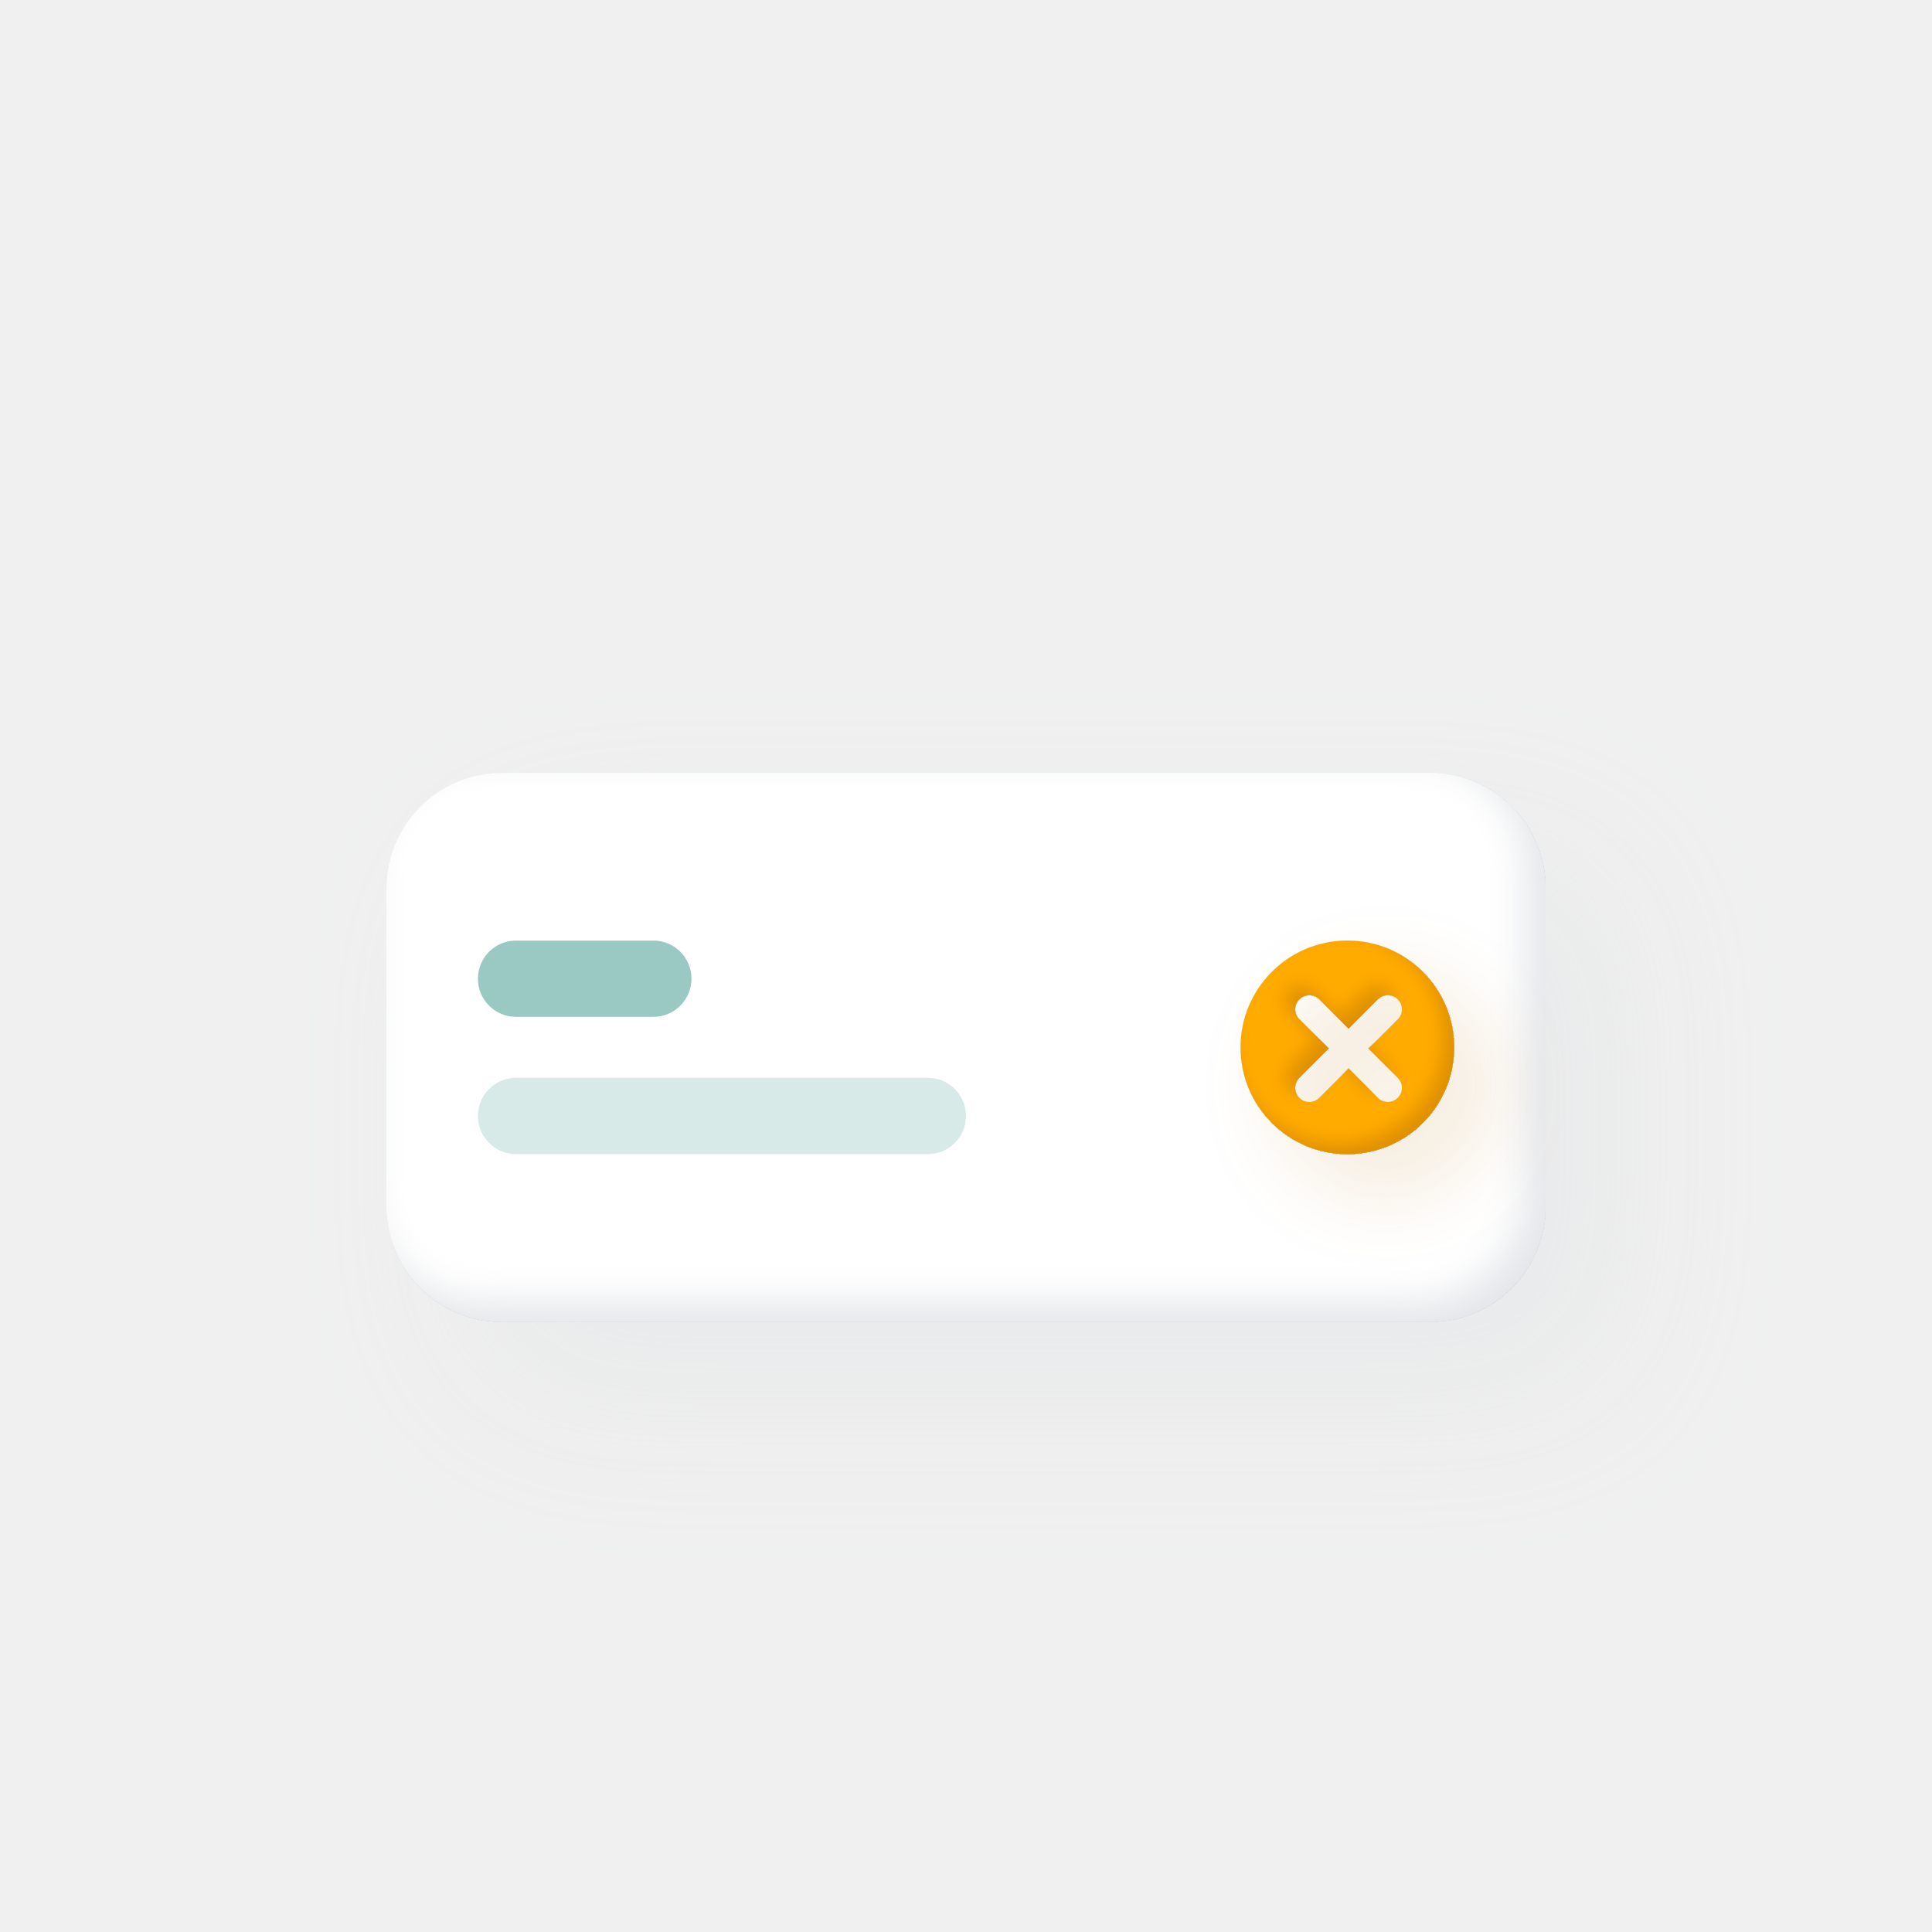
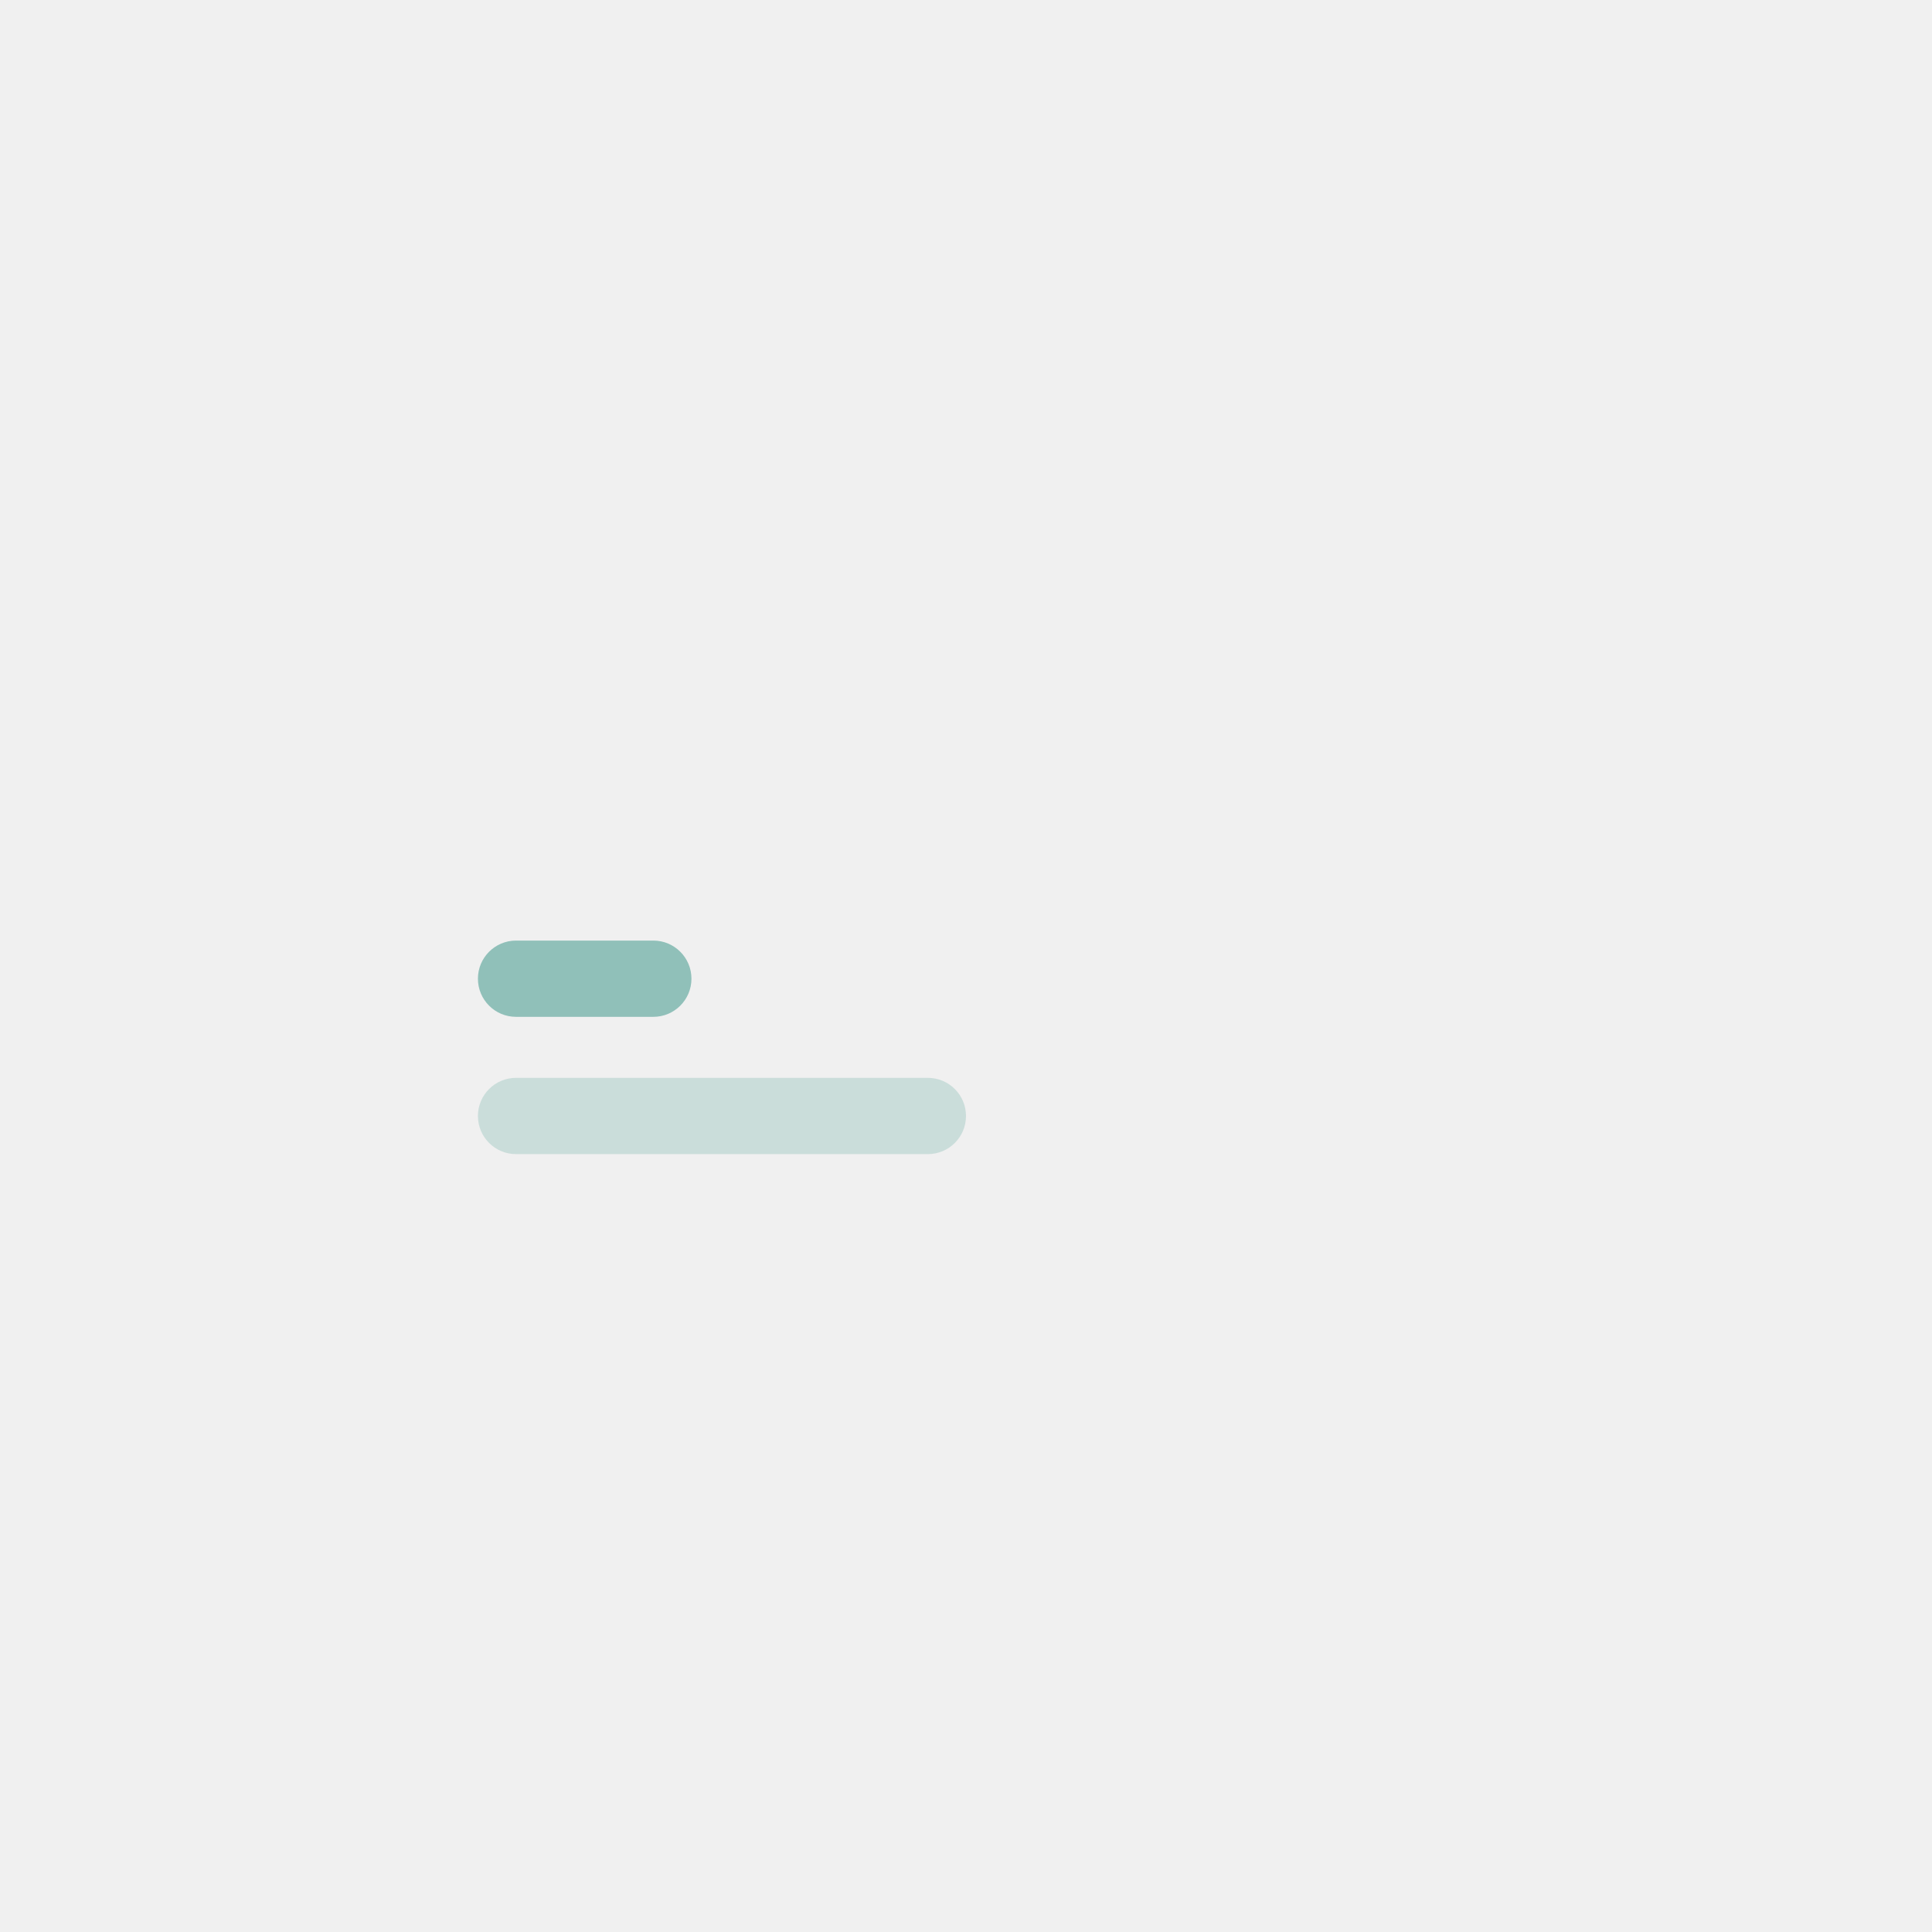
<svg xmlns="http://www.w3.org/2000/svg" fill="none" height="200" viewBox="0 0 200 200" width="200">
-   <filter id="a" color-interpolation-filters="sRGB" filterUnits="userSpaceOnUse" height="88.842" width="152" x="32" y="72">
+   <filter id="a" color-interpolation-filters="sRGB" filterUnits="employeeSpaceOnUse" height="88.842" width="152" x="32" y="72">
    <feFlood flood-opacity="0" result="BackgroundImageFix" />
    <feColorMatrix in="SourceAlpha" result="hardAlpha" type="matrix" values="0 0 0 0 0 0 0 0 0 0 0 0 0 0 0 0 0 0 127 0" />
    <feOffset dx="8" dy="8" />
    <feGaussianBlur stdDeviation="8" />
    <feColorMatrix type="matrix" values="0 0 0 0 0.773 0 0 0 0 0.792 0 0 0 0 0.82 0 0 0 0.16 0" />
    <feBlend in2="BackgroundImageFix" mode="normal" result="effect1_dropShadow_1589_121148" />
    <feBlend in="SourceGraphic" in2="effect1_dropShadow_1589_121148" mode="normal" result="shape" />
    <feColorMatrix in="SourceAlpha" result="hardAlpha" type="matrix" values="0 0 0 0 0 0 0 0 0 0 0 0 0 0 0 0 0 0 127 0" />
    <feOffset dx="-2" dy="-2" />
    <feGaussianBlur stdDeviation="2" />
    <feComposite in2="hardAlpha" k2="-1" k3="1" operator="arithmetic" />
    <feColorMatrix type="matrix" values="0 0 0 0 0.773 0 0 0 0 0.792 0 0 0 0 0.82 0 0 0 0.48 0" />
    <feBlend in2="shape" mode="normal" result="effect2_innerShadow_1589_121148" />
  </filter>
-   <filter id="b" color-interpolation-filters="sRGB" filterUnits="userSpaceOnUse" height="38.105" width="38.105" x="124.421" y="93.368">
+   <filter id="b" color-interpolation-filters="sRGB" filterUnits="employeeSpaceOnUse" height="38.105" width="38.105" x="124.421" y="93.368">
    <feFlood flood-opacity="0" result="BackgroundImageFix" />
    <feColorMatrix in="SourceAlpha" result="hardAlpha" type="matrix" values="0 0 0 0 0 0 0 0 0 0 0 0 0 0 0 0 0 0 127 0" />
    <feOffset dx="4" dy="4" />
    <feGaussianBlur stdDeviation="4" />
    <feColorMatrix type="matrix" values="0 0 0 0 0.718 0 0 0 0 0.431 0 0 0 0 0 0 0 0 0.16 0" />
    <feBlend in2="BackgroundImageFix" mode="normal" result="effect1_dropShadow_1589_121148" />
    <feBlend in="SourceGraphic" in2="effect1_dropShadow_1589_121148" mode="normal" result="shape" />
    <feColorMatrix in="SourceAlpha" result="hardAlpha" type="matrix" values="0 0 0 0 0 0 0 0 0 0 0 0 0 0 0 0 0 0 127 0" />
    <feOffset dx="-1" dy="-1" />
    <feGaussianBlur stdDeviation="1" />
    <feComposite in2="hardAlpha" k2="-1" k3="1" operator="arithmetic" />
    <feColorMatrix type="matrix" values="0 0 0 0 0.718 0 0 0 0 0.431 0 0 0 0 0 0 0 0 0.48 0" />
    <feBlend in2="shape" mode="normal" result="effect2_innerShadow_1589_121148" />
  </filter>
  <g filter="url(#a)">
    <rect fill="#fff" height="56.842" rx="12" width="120" x="40" y="80" />
  </g>
  <rect fill="#007867" height="7.895" opacity=".4" rx="3.947" width="22.105" x="49.474" y="97.368" />
  <rect fill="#007867" height="7.895" opacity=".16" rx="3.947" width="50.526" x="49.474" y="111.579" />
  <g filter="url(#b)">
    <path clip-rule="evenodd" d="m150.526 108.421c0 6.104-4.948 11.053-11.052 11.053-6.105 0-11.053-4.949-11.053-11.053s4.948-11.053 11.053-11.053c6.104 0 11.052 4.949 11.052 11.053zm-8.858.126 3.029 3.029c.572.572.572 1.498.001 2.069-.286.285-.66.428-1.035.428-.374 0-.748-.143-1.034-.428l-3.03-3.029-3.028 3.029c-.286.285-.661.428-1.035.428s-.748-.143-1.034-.428c-.572-.571-.572-1.498 0-2.069l3.029-3.029-3.029-3.029c-.572-.571-.572-1.497 0-2.069.571-.571 1.497-.571 2.068 0l3.029 3.029 3.03-3.029c.571-.571 1.497-.571 2.068 0 .572.572.572 1.498 0 2.069z" fill="#ffab00" fill-rule="evenodd" />
  </g>
</svg>
